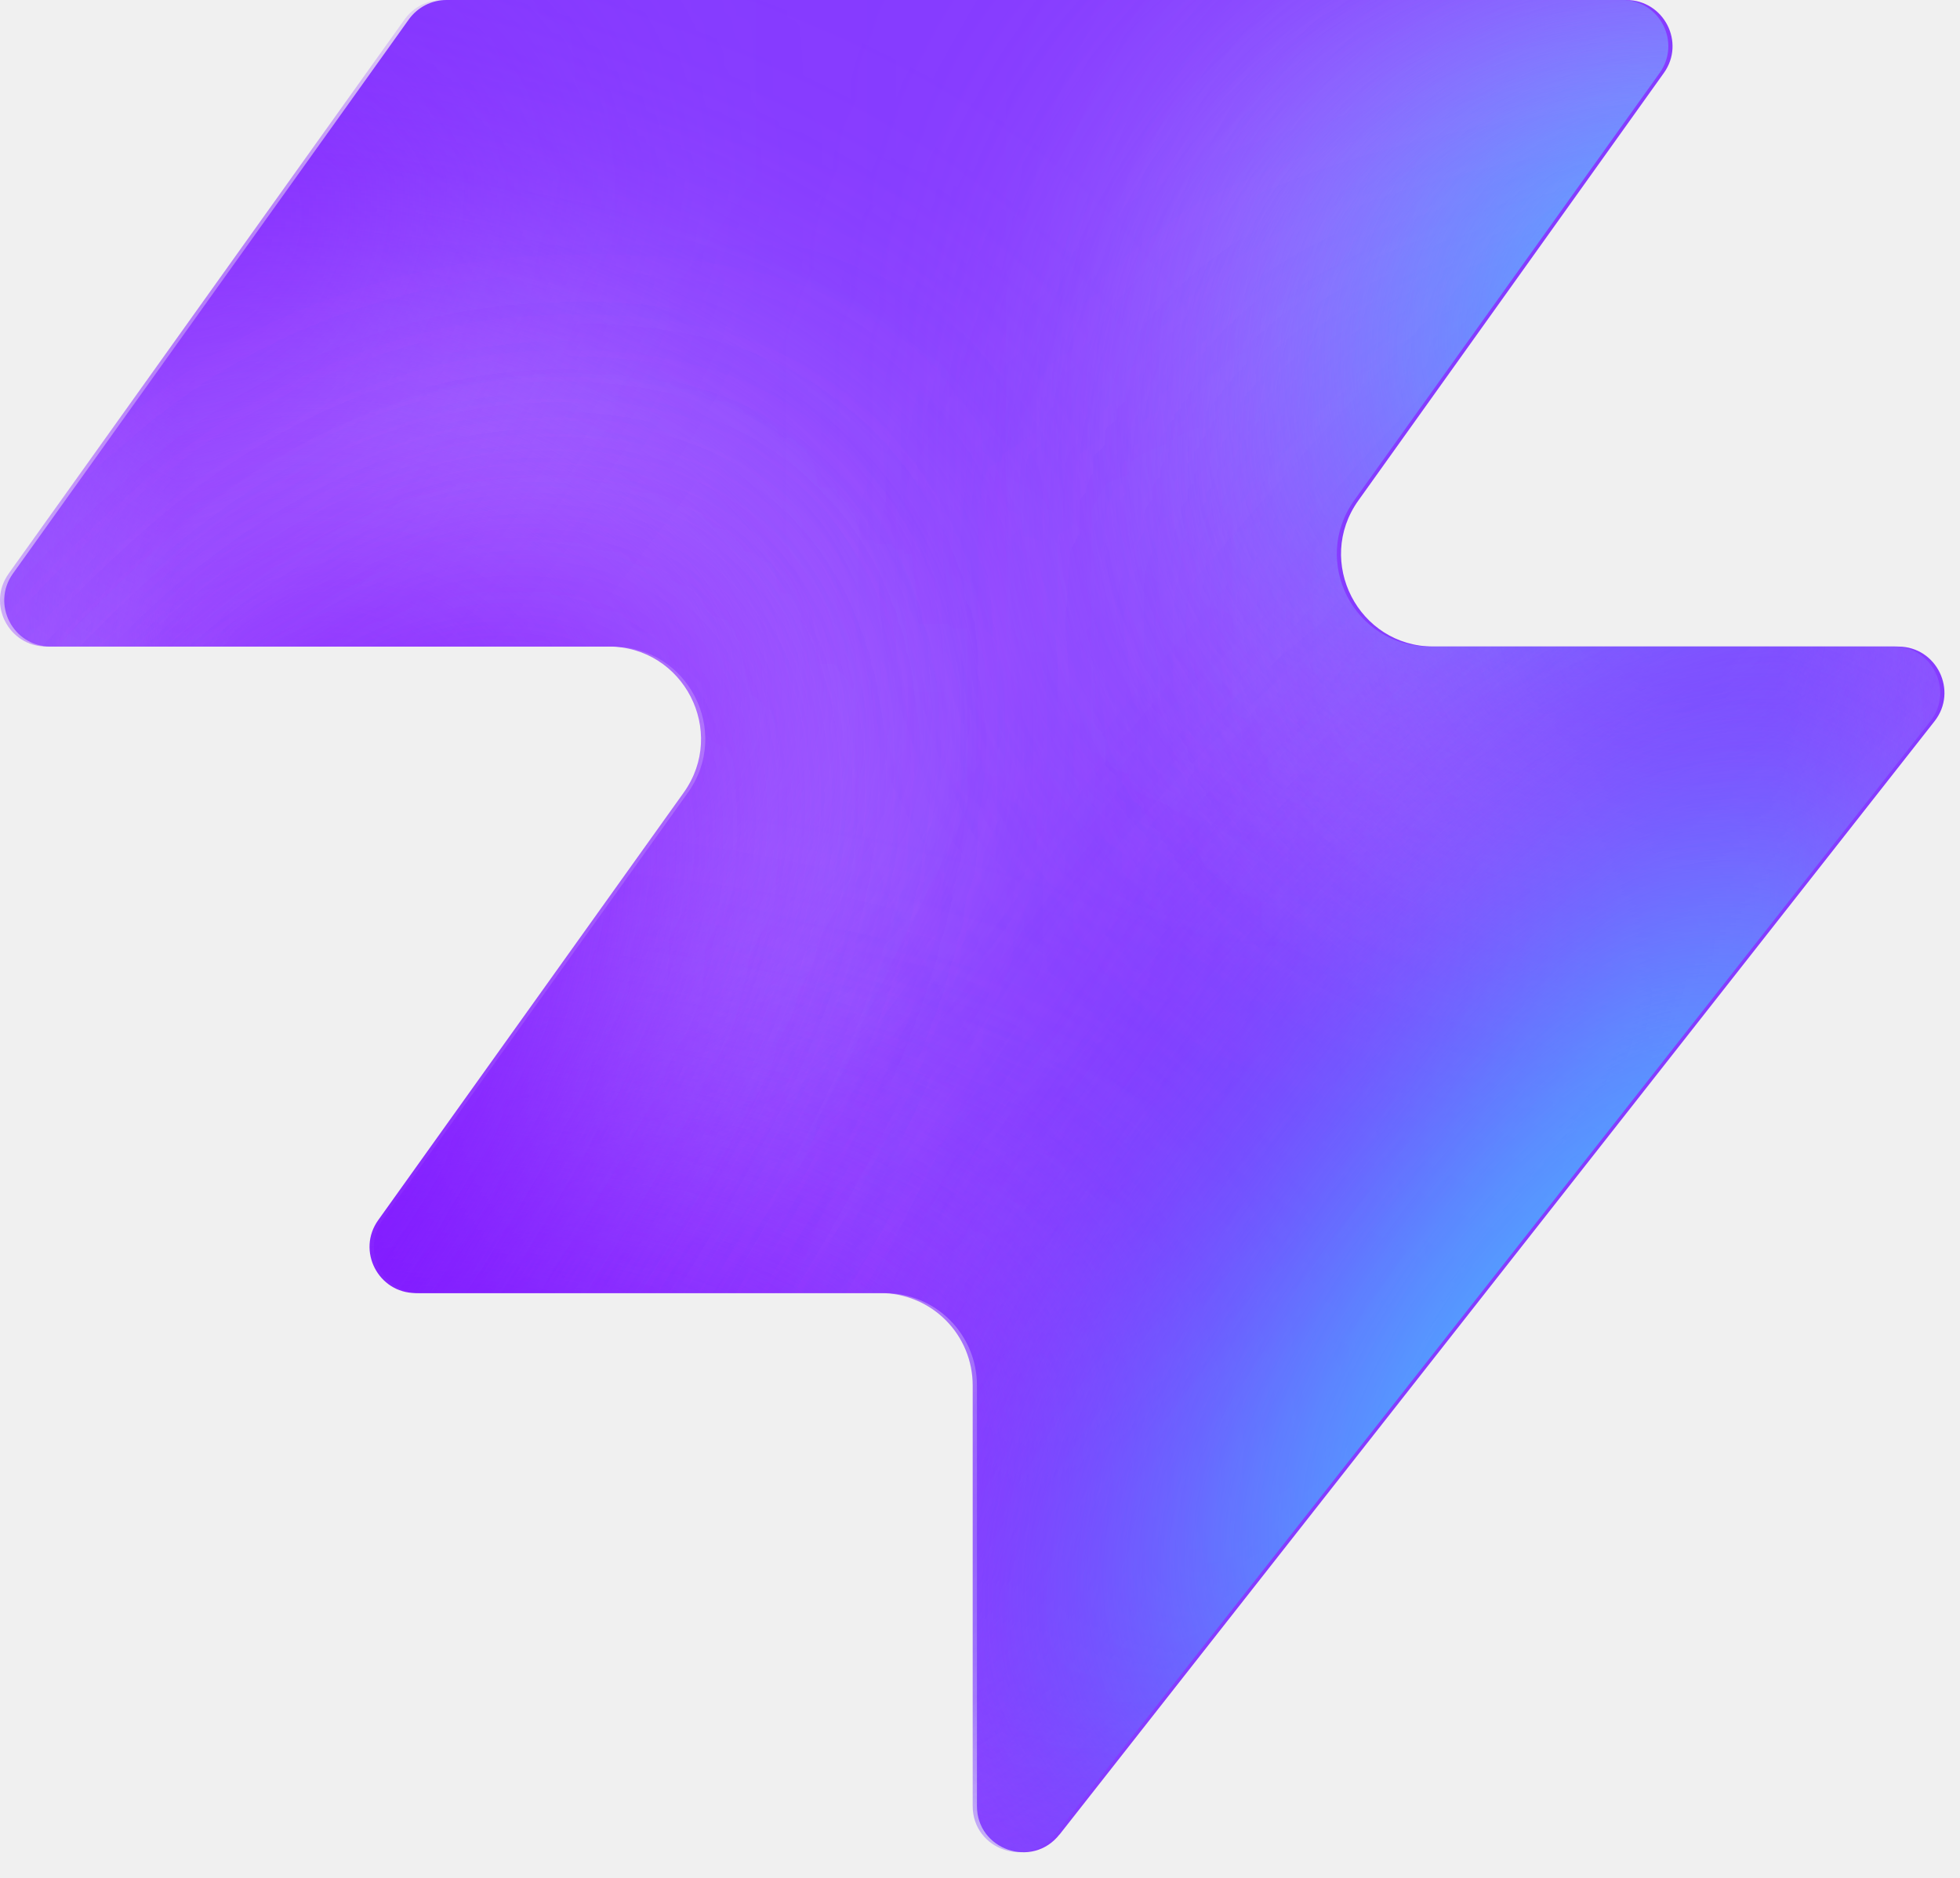
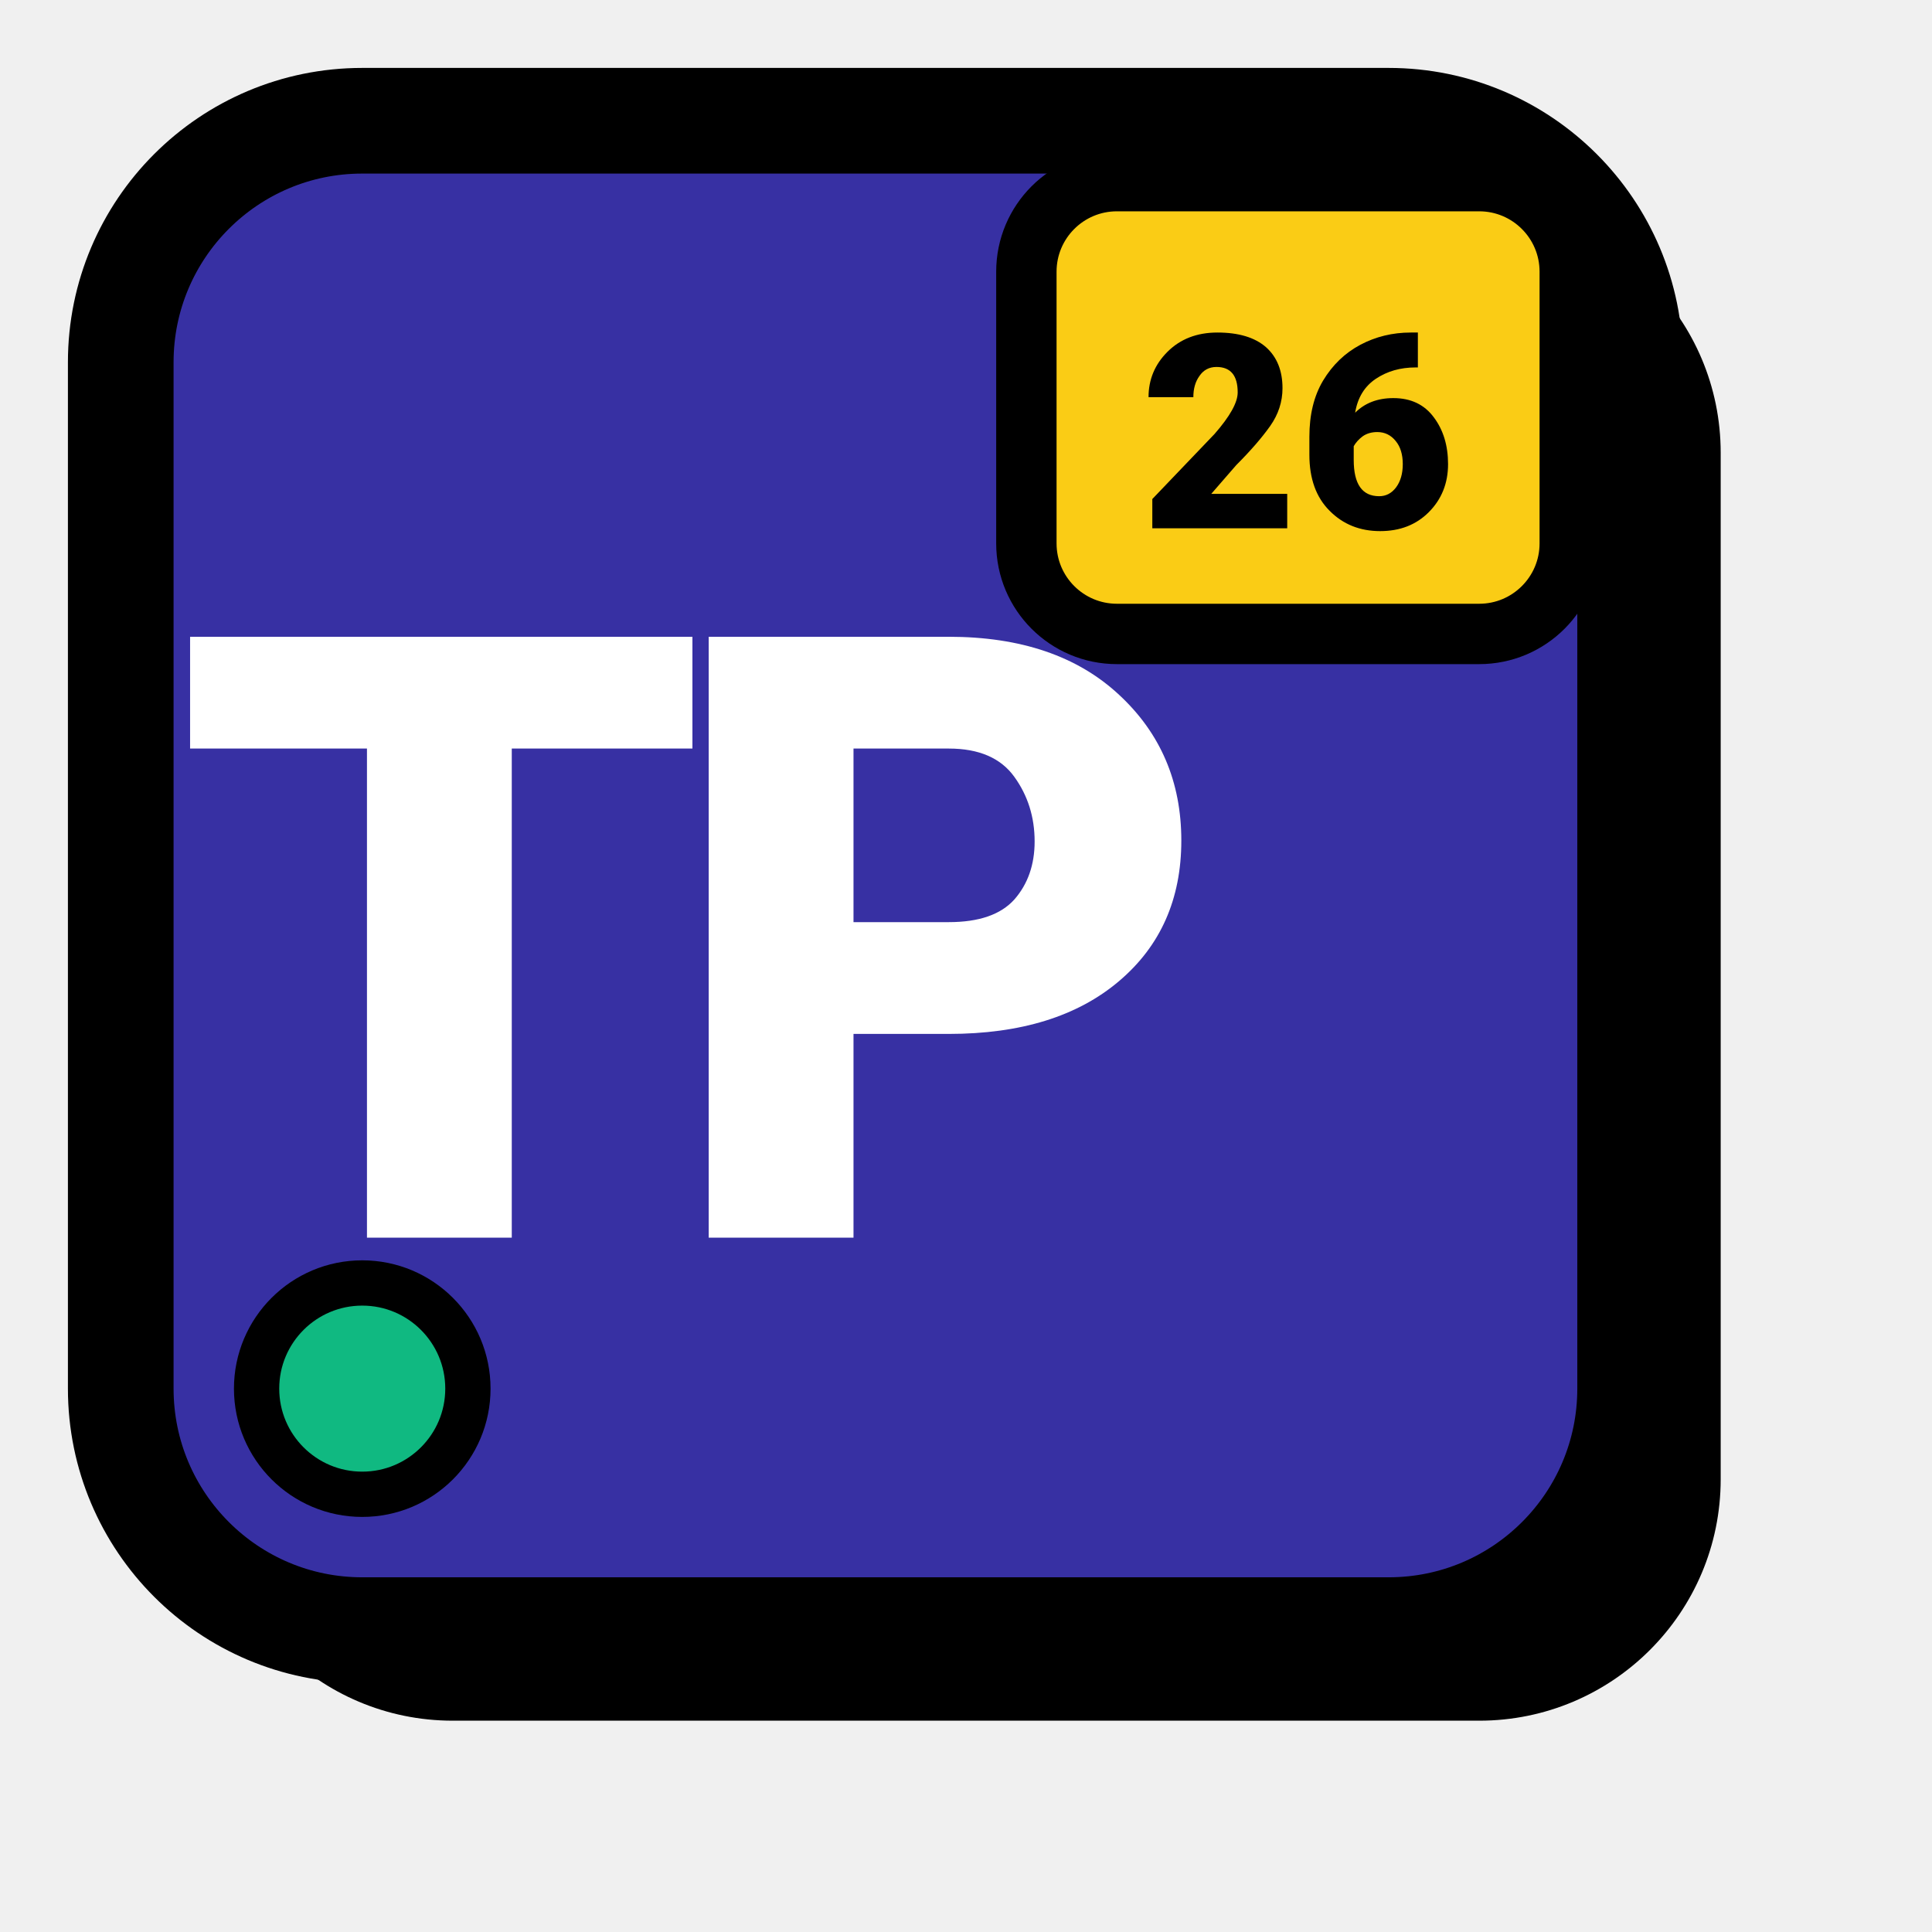
- <svg xmlns="http://www.w3.org/2000/svg" width="48" height="46" fill="none" viewBox="0 0 48 46">
-   <path fill="#863bff" d="M25.946 44.938c-.664.845-2.021.375-2.021-.698V33.937a2.26 2.26 0 0 0-2.262-2.262H10.287c-.92 0-1.456-1.04-.92-1.788l7.48-10.471c1.07-1.497 0-3.578-1.842-3.578H1.237c-.92 0-1.456-1.04-.92-1.788L10.013.474c.214-.297.556-.474.92-.474h28.894c.92 0 1.456 1.04.92 1.788l-7.48 10.471c-1.07 1.498 0 3.579 1.842 3.579h11.377c.943 0 1.473 1.088.89 1.83L25.947 44.94z" style="fill:#863bff;fill:color(display-p3 .525 .23 1);fill-opacity:1" />
-   <mask id="a" width="48" height="46" x="0" y="0" maskUnits="userSpaceOnUse" style="mask-type:alpha">
-     <path fill="#000" d="M25.842 44.938c-.664.844-2.021.375-2.021-.698V33.937a2.26 2.26 0 0 0-2.262-2.262H10.183c-.92 0-1.456-1.04-.92-1.788l7.48-10.471c1.07-1.498 0-3.579-1.842-3.579H1.133c-.92 0-1.456-1.04-.92-1.787L9.91.473c.214-.297.556-.474.92-.474h28.894c.92 0 1.456 1.04.92 1.788l-7.48 10.471c-1.07 1.498 0 3.578 1.842 3.578h11.377c.943 0 1.473 1.088.89 1.832L25.843 44.94z" style="fill:#000;fill-opacity:1" />
-   </mask>
-   <g mask="url(#a)">
-     <g filter="url(#b)">
-       <ellipse cx="5.508" cy="14.704" fill="#ede6ff" rx="5.508" ry="14.704" style="fill:#ede6ff;fill:color(display-p3 .927 .903 1);fill-opacity:1" transform="matrix(.00324 1 1 -.00324 -4.47 31.516)" />
-     </g>
-     <g filter="url(#c)">
-       <ellipse cx="10.399" cy="29.851" fill="#ede6ff" rx="10.399" ry="29.851" style="fill:#ede6ff;fill:color(display-p3 .927 .903 1);fill-opacity:1" transform="matrix(.00324 1 1 -.00324 -39.328 7.883)" />
-     </g>
-     <g filter="url(#d)">
-       <ellipse cx="5.508" cy="30.487" fill="#7e14ff" rx="5.508" ry="30.487" style="fill:#7e14ff;fill:color(display-p3 .492 .077 1);fill-opacity:1" transform="rotate(89.814 -25.913 -14.639)scale(1 -1)" />
-     </g>
-     <g filter="url(#e)">
-       <ellipse cx="5.508" cy="30.599" fill="#7e14ff" rx="5.508" ry="30.599" style="fill:#7e14ff;fill:color(display-p3 .492 .077 1);fill-opacity:1" transform="rotate(89.814 -32.644 -3.334)scale(1 -1)" />
-     </g>
-     <g filter="url(#f)">
-       <ellipse cx="5.508" cy="30.599" fill="#7e14ff" rx="5.508" ry="30.599" style="fill:#7e14ff;fill:color(display-p3 .492 .077 1);fill-opacity:1" transform="matrix(.00324 1 1 -.00324 -34.34 30.47)" />
-     </g>
-     <g filter="url(#g)">
-       <ellipse cx="14.072" cy="22.078" fill="#ede6ff" rx="14.072" ry="22.078" style="fill:#ede6ff;fill:color(display-p3 .927 .903 1);fill-opacity:1" transform="rotate(93.35 24.506 48.493)scale(-1 1)" />
-     </g>
-     <g filter="url(#h)">
-       <ellipse cx="3.47" cy="21.501" fill="#7e14ff" rx="3.47" ry="21.501" style="fill:#7e14ff;fill:color(display-p3 .492 .077 1);fill-opacity:1" transform="rotate(89.009 28.708 47.59)scale(-1 1)" />
-     </g>
-     <g filter="url(#i)">
-       <ellipse cx="3.47" cy="21.501" fill="#7e14ff" rx="3.47" ry="21.501" style="fill:#7e14ff;fill:color(display-p3 .492 .077 1);fill-opacity:1" transform="rotate(89.009 28.708 47.59)scale(-1 1)" />
-     </g>
-     <g filter="url(#j)">
-       <ellipse cx=".387" cy="8.972" fill="#7e14ff" rx="4.407" ry="29.108" style="fill:#7e14ff;fill:color(display-p3 .492 .077 1);fill-opacity:1" transform="rotate(39.51 .387 8.972)" />
-     </g>
-     <g filter="url(#k)">
-       <ellipse cx="47.523" cy="-6.092" fill="#7e14ff" rx="4.407" ry="29.108" style="fill:#7e14ff;fill:color(display-p3 .492 .077 1);fill-opacity:1" transform="rotate(37.892 47.523 -6.092)" />
-     </g>
-     <g filter="url(#l)">
-       <ellipse cx="41.412" cy="6.333" fill="#47bfff" rx="5.971" ry="9.665" style="fill:#47bfff;fill:color(display-p3 .28 .748 1);fill-opacity:1" transform="rotate(37.892 41.412 6.333)" />
-     </g>
-     <g filter="url(#m)">
-       <ellipse cx="-1.879" cy="38.332" fill="#7e14ff" rx="4.407" ry="29.108" style="fill:#7e14ff;fill:color(display-p3 .492 .077 1);fill-opacity:1" transform="rotate(37.892 -1.88 38.332)" />
-     </g>
-     <g filter="url(#n)">
-       <ellipse cx="-1.879" cy="38.332" fill="#7e14ff" rx="4.407" ry="29.108" style="fill:#7e14ff;fill:color(display-p3 .492 .077 1);fill-opacity:1" transform="rotate(37.892 -1.88 38.332)" />
-     </g>
-     <g filter="url(#o)">
-       <ellipse cx="35.651" cy="29.907" fill="#7e14ff" rx="4.407" ry="29.108" style="fill:#7e14ff;fill:color(display-p3 .492 .077 1);fill-opacity:1" transform="rotate(37.892 35.651 29.907)" />
-     </g>
-     <g filter="url(#p)">
-       <ellipse cx="38.418" cy="32.4" fill="#47bfff" rx="5.971" ry="15.297" style="fill:#47bfff;fill:color(display-p3 .28 .748 1);fill-opacity:1" transform="rotate(37.892 38.418 32.4)" />
-     </g>
-   </g>
-   <defs>
-     <filter id="b" width="60.045" height="41.654" x="-19.77" y="16.149" color-interpolation-filters="sRGB" filterUnits="userSpaceOnUse">
-       <feFlood flood-opacity="0" result="BackgroundImageFix" />
-       <feBlend in="SourceGraphic" in2="BackgroundImageFix" result="shape" />
-       <feGaussianBlur result="effect1_foregroundBlur_2002_17158" stdDeviation="7.659" />
-     </filter>
-     <filter id="c" width="90.34" height="51.437" x="-54.613" y="-7.533" color-interpolation-filters="sRGB" filterUnits="userSpaceOnUse">
-       <feFlood flood-opacity="0" result="BackgroundImageFix" />
-       <feBlend in="SourceGraphic" in2="BackgroundImageFix" result="shape" />
-       <feGaussianBlur result="effect1_foregroundBlur_2002_17158" stdDeviation="7.659" />
-     </filter>
-     <filter id="d" width="79.355" height="29.4" x="-49.64" y="2.03" color-interpolation-filters="sRGB" filterUnits="userSpaceOnUse">
-       <feFlood flood-opacity="0" result="BackgroundImageFix" />
-       <feBlend in="SourceGraphic" in2="BackgroundImageFix" result="shape" />
-       <feGaussianBlur result="effect1_foregroundBlur_2002_17158" stdDeviation="4.596" />
-     </filter>
-     <filter id="e" width="79.579" height="29.4" x="-45.045" y="20.029" color-interpolation-filters="sRGB" filterUnits="userSpaceOnUse">
-       <feFlood flood-opacity="0" result="BackgroundImageFix" />
-       <feBlend in="SourceGraphic" in2="BackgroundImageFix" result="shape" />
-       <feGaussianBlur result="effect1_foregroundBlur_2002_17158" stdDeviation="4.596" />
-     </filter>
-     <filter id="f" width="79.579" height="29.4" x="-43.513" y="21.178" color-interpolation-filters="sRGB" filterUnits="userSpaceOnUse">
-       <feFlood flood-opacity="0" result="BackgroundImageFix" />
-       <feBlend in="SourceGraphic" in2="BackgroundImageFix" result="shape" />
-       <feGaussianBlur result="effect1_foregroundBlur_2002_17158" stdDeviation="4.596" />
-     </filter>
-     <filter id="g" width="74.749" height="58.852" x="15.756" y="-17.901" color-interpolation-filters="sRGB" filterUnits="userSpaceOnUse">
-       <feFlood flood-opacity="0" result="BackgroundImageFix" />
-       <feBlend in="SourceGraphic" in2="BackgroundImageFix" result="shape" />
-       <feGaussianBlur result="effect1_foregroundBlur_2002_17158" stdDeviation="7.659" />
-     </filter>
-     <filter id="h" width="61.377" height="25.362" x="23.548" y="2.284" color-interpolation-filters="sRGB" filterUnits="userSpaceOnUse">
-       <feFlood flood-opacity="0" result="BackgroundImageFix" />
-       <feBlend in="SourceGraphic" in2="BackgroundImageFix" result="shape" />
-       <feGaussianBlur result="effect1_foregroundBlur_2002_17158" stdDeviation="4.596" />
-     </filter>
-     <filter id="i" width="61.377" height="25.362" x="23.548" y="2.284" color-interpolation-filters="sRGB" filterUnits="userSpaceOnUse">
-       <feFlood flood-opacity="0" result="BackgroundImageFix" />
-       <feBlend in="SourceGraphic" in2="BackgroundImageFix" result="shape" />
-       <feGaussianBlur result="effect1_foregroundBlur_2002_17158" stdDeviation="4.596" />
-     </filter>
-     <filter id="j" width="56.045" height="63.649" x="-27.636" y="-22.853" color-interpolation-filters="sRGB" filterUnits="userSpaceOnUse">
-       <feFlood flood-opacity="0" result="BackgroundImageFix" />
-       <feBlend in="SourceGraphic" in2="BackgroundImageFix" result="shape" />
-       <feGaussianBlur result="effect1_foregroundBlur_2002_17158" stdDeviation="4.596" />
-     </filter>
-     <filter id="k" width="54.814" height="64.646" x="20.116" y="-38.415" color-interpolation-filters="sRGB" filterUnits="userSpaceOnUse">
-       <feFlood flood-opacity="0" result="BackgroundImageFix" />
-       <feBlend in="SourceGraphic" in2="BackgroundImageFix" result="shape" />
-       <feGaussianBlur result="effect1_foregroundBlur_2002_17158" stdDeviation="4.596" />
-     </filter>
-     <filter id="l" width="33.541" height="35.313" x="24.641" y="-11.323" color-interpolation-filters="sRGB" filterUnits="userSpaceOnUse">
-       <feFlood flood-opacity="0" result="BackgroundImageFix" />
-       <feBlend in="SourceGraphic" in2="BackgroundImageFix" result="shape" />
-       <feGaussianBlur result="effect1_foregroundBlur_2002_17158" stdDeviation="4.596" />
-     </filter>
-     <filter id="m" width="54.814" height="64.646" x="-29.286" y="6.009" color-interpolation-filters="sRGB" filterUnits="userSpaceOnUse">
-       <feFlood flood-opacity="0" result="BackgroundImageFix" />
-       <feBlend in="SourceGraphic" in2="BackgroundImageFix" result="shape" />
-       <feGaussianBlur result="effect1_foregroundBlur_2002_17158" stdDeviation="4.596" />
-     </filter>
-     <filter id="n" width="54.814" height="64.646" x="-29.286" y="6.009" color-interpolation-filters="sRGB" filterUnits="userSpaceOnUse">
-       <feFlood flood-opacity="0" result="BackgroundImageFix" />
-       <feBlend in="SourceGraphic" in2="BackgroundImageFix" result="shape" />
-       <feGaussianBlur result="effect1_foregroundBlur_2002_17158" stdDeviation="4.596" />
-     </filter>
-     <filter id="o" width="54.814" height="64.646" x="8.244" y="-2.416" color-interpolation-filters="sRGB" filterUnits="userSpaceOnUse">
-       <feFlood flood-opacity="0" result="BackgroundImageFix" />
-       <feBlend in="SourceGraphic" in2="BackgroundImageFix" result="shape" />
-       <feGaussianBlur result="effect1_foregroundBlur_2002_17158" stdDeviation="4.596" />
-     </filter>
-     <filter id="p" width="39.409" height="43.623" x="18.713" y="10.588" color-interpolation-filters="sRGB" filterUnits="userSpaceOnUse">
-       <feFlood flood-opacity="0" result="BackgroundImageFix" />
-       <feBlend in="SourceGraphic" in2="BackgroundImageFix" result="shape" />
-       <feGaussianBlur result="effect1_foregroundBlur_2002_17158" stdDeviation="4.596" />
-     </filter>
-   </defs>
+ <svg xmlns="http://www.w3.org/2000/svg" viewBox="0 0 64 64" width="64" height="64">
+   <rect x="7" y="7" width="50" height="50" rx="8" fill="#000000" />
+   <rect x="4" y="4" width="50" height="50" rx="8" fill="#3730A3" stroke="#000000" stroke-width="3.5" />
+   <rect x="34" y="6" width="18" height="15" rx="3" fill="#FACC15" stroke="#000000" stroke-width="2" />
+   <text x="43" y="17.5" font-family="-apple-system, BlinkMacSystemFont, 'Segoe UI', Roboto, Helvetica, Arial, sans-serif" font-size="9" font-weight="900" text-anchor="middle" fill="#000000">26</text>
+   <text x="23" y="41" font-family="-apple-system, BlinkMacSystemFont, 'Segoe UI', Roboto, Helvetica, Arial, sans-serif" font-size="28" font-weight="900" letter-spacing="-1.5" text-anchor="middle" fill="#FFFFFF">TP</text>
+   <circle cx="12" cy="46" r="3.5" fill="#10B981" stroke="#000000" stroke-width="1.5" />
</svg>
